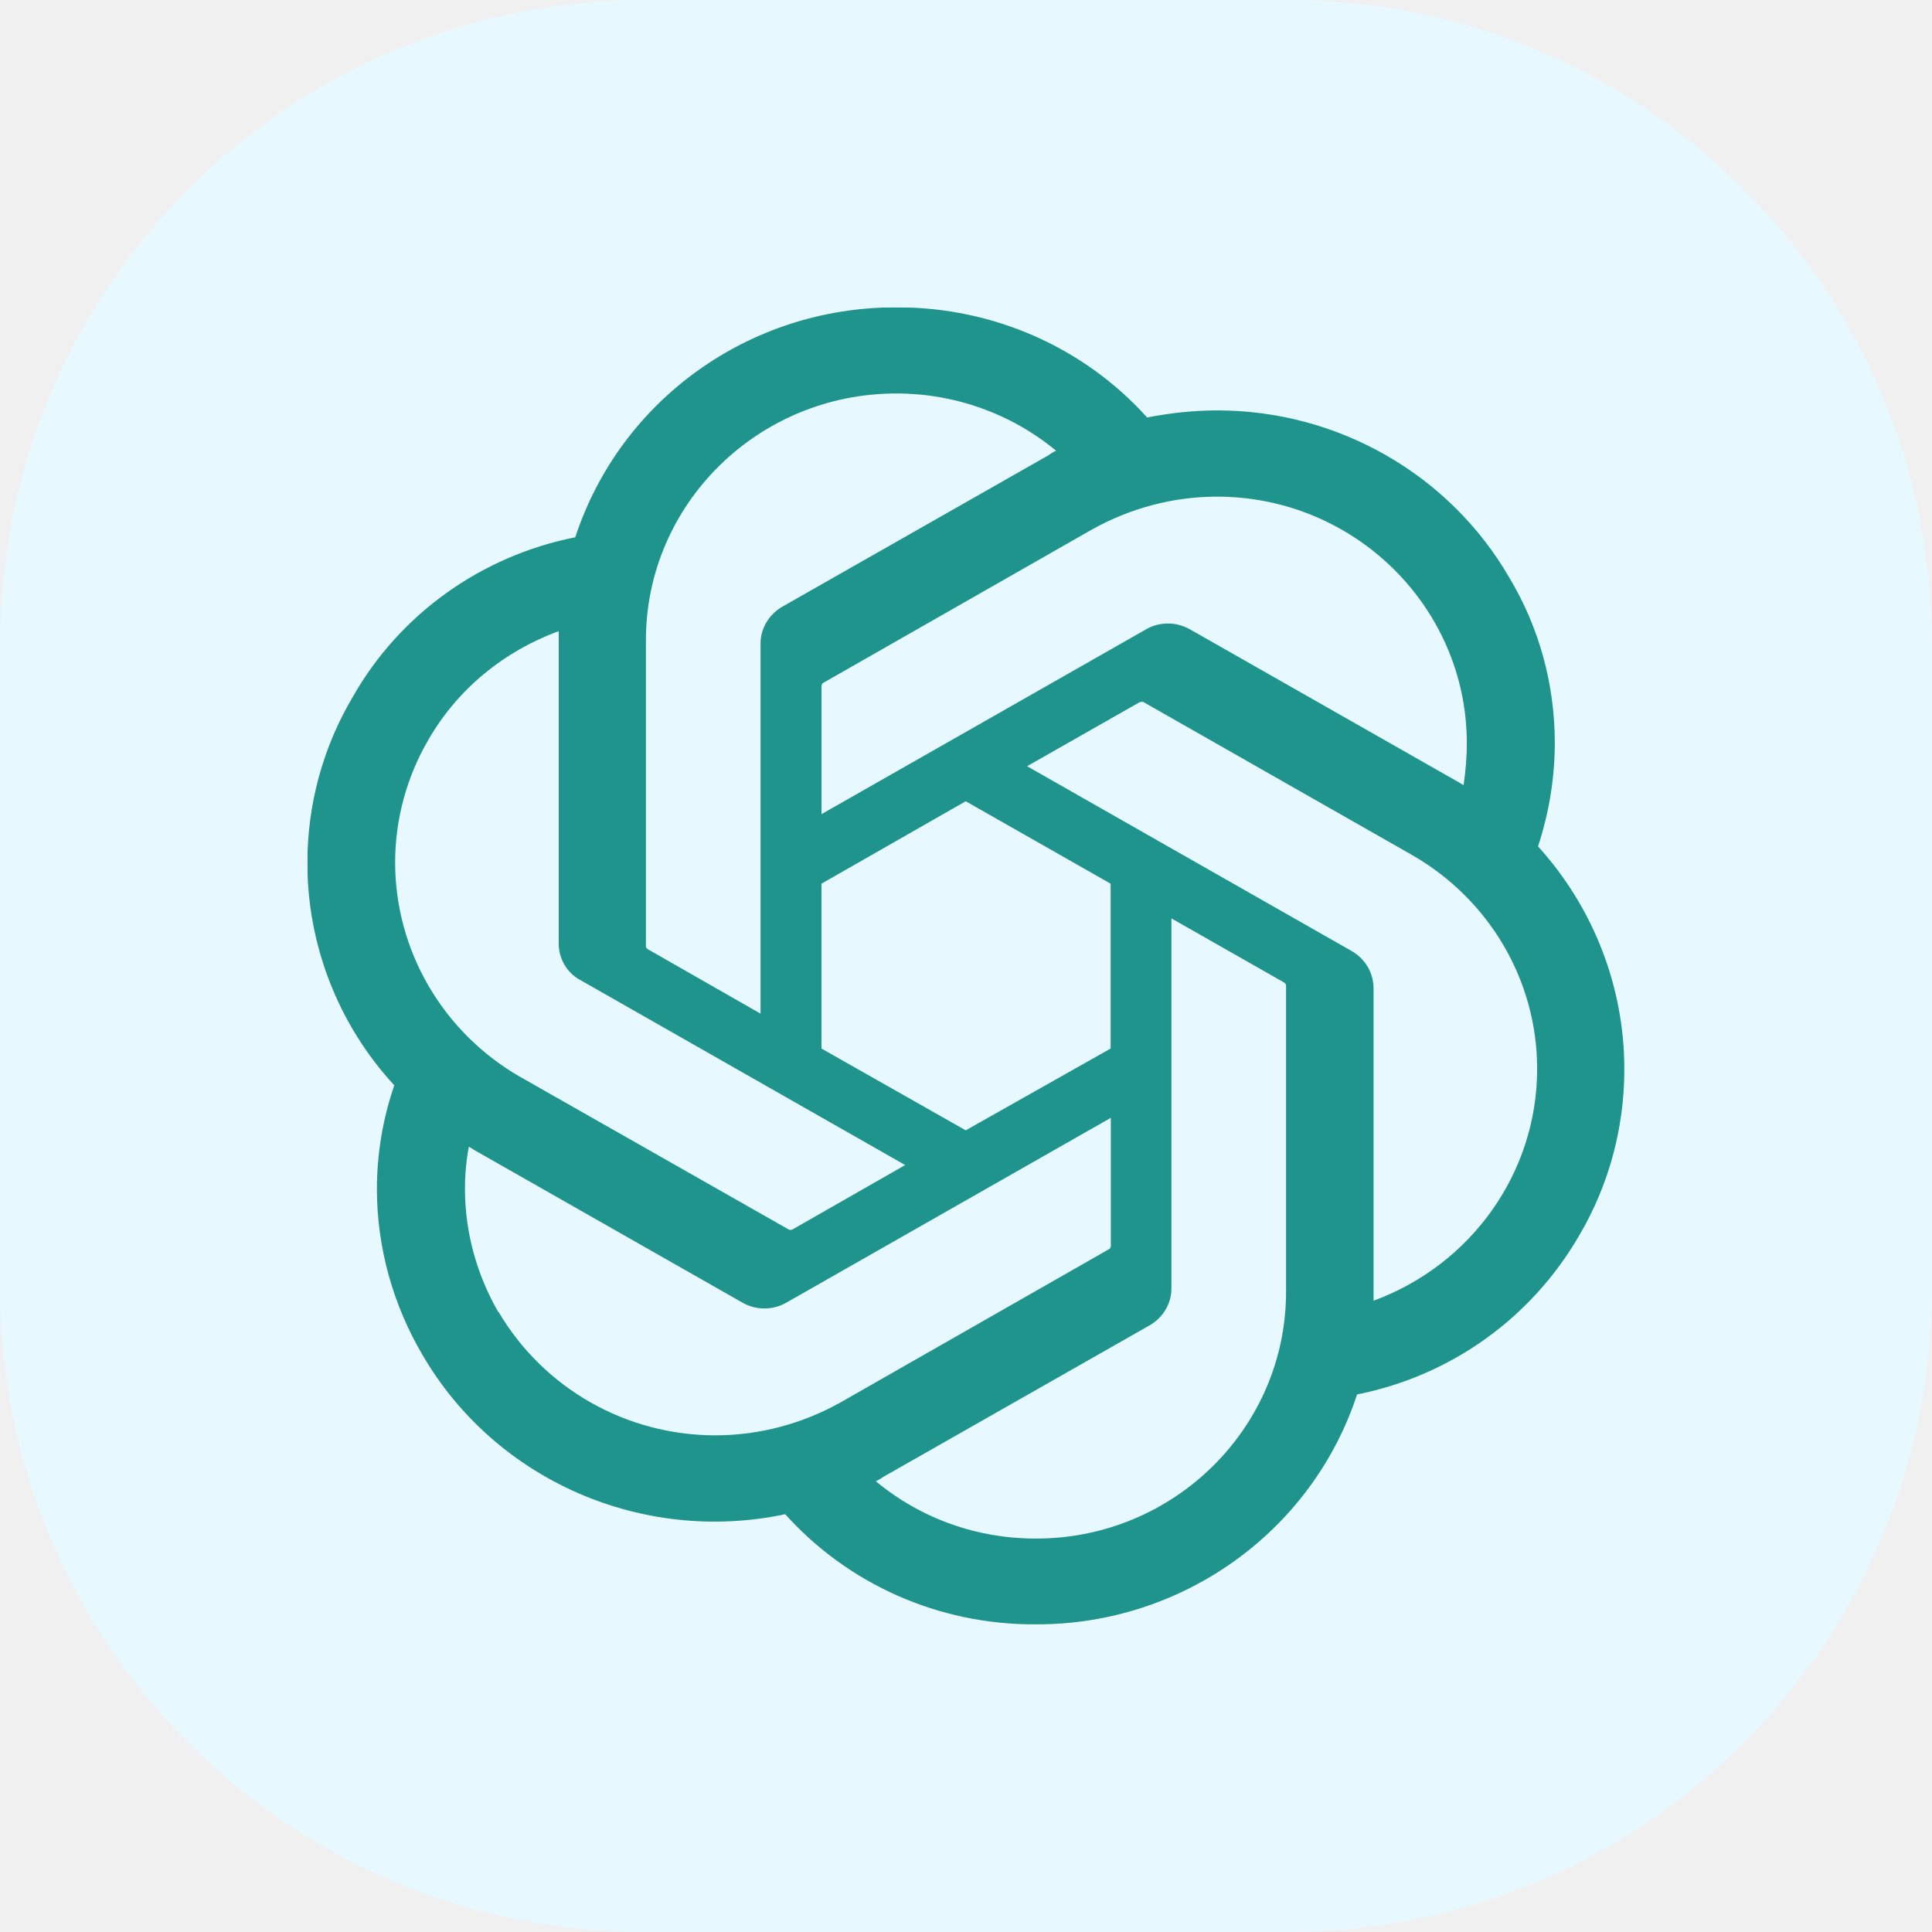
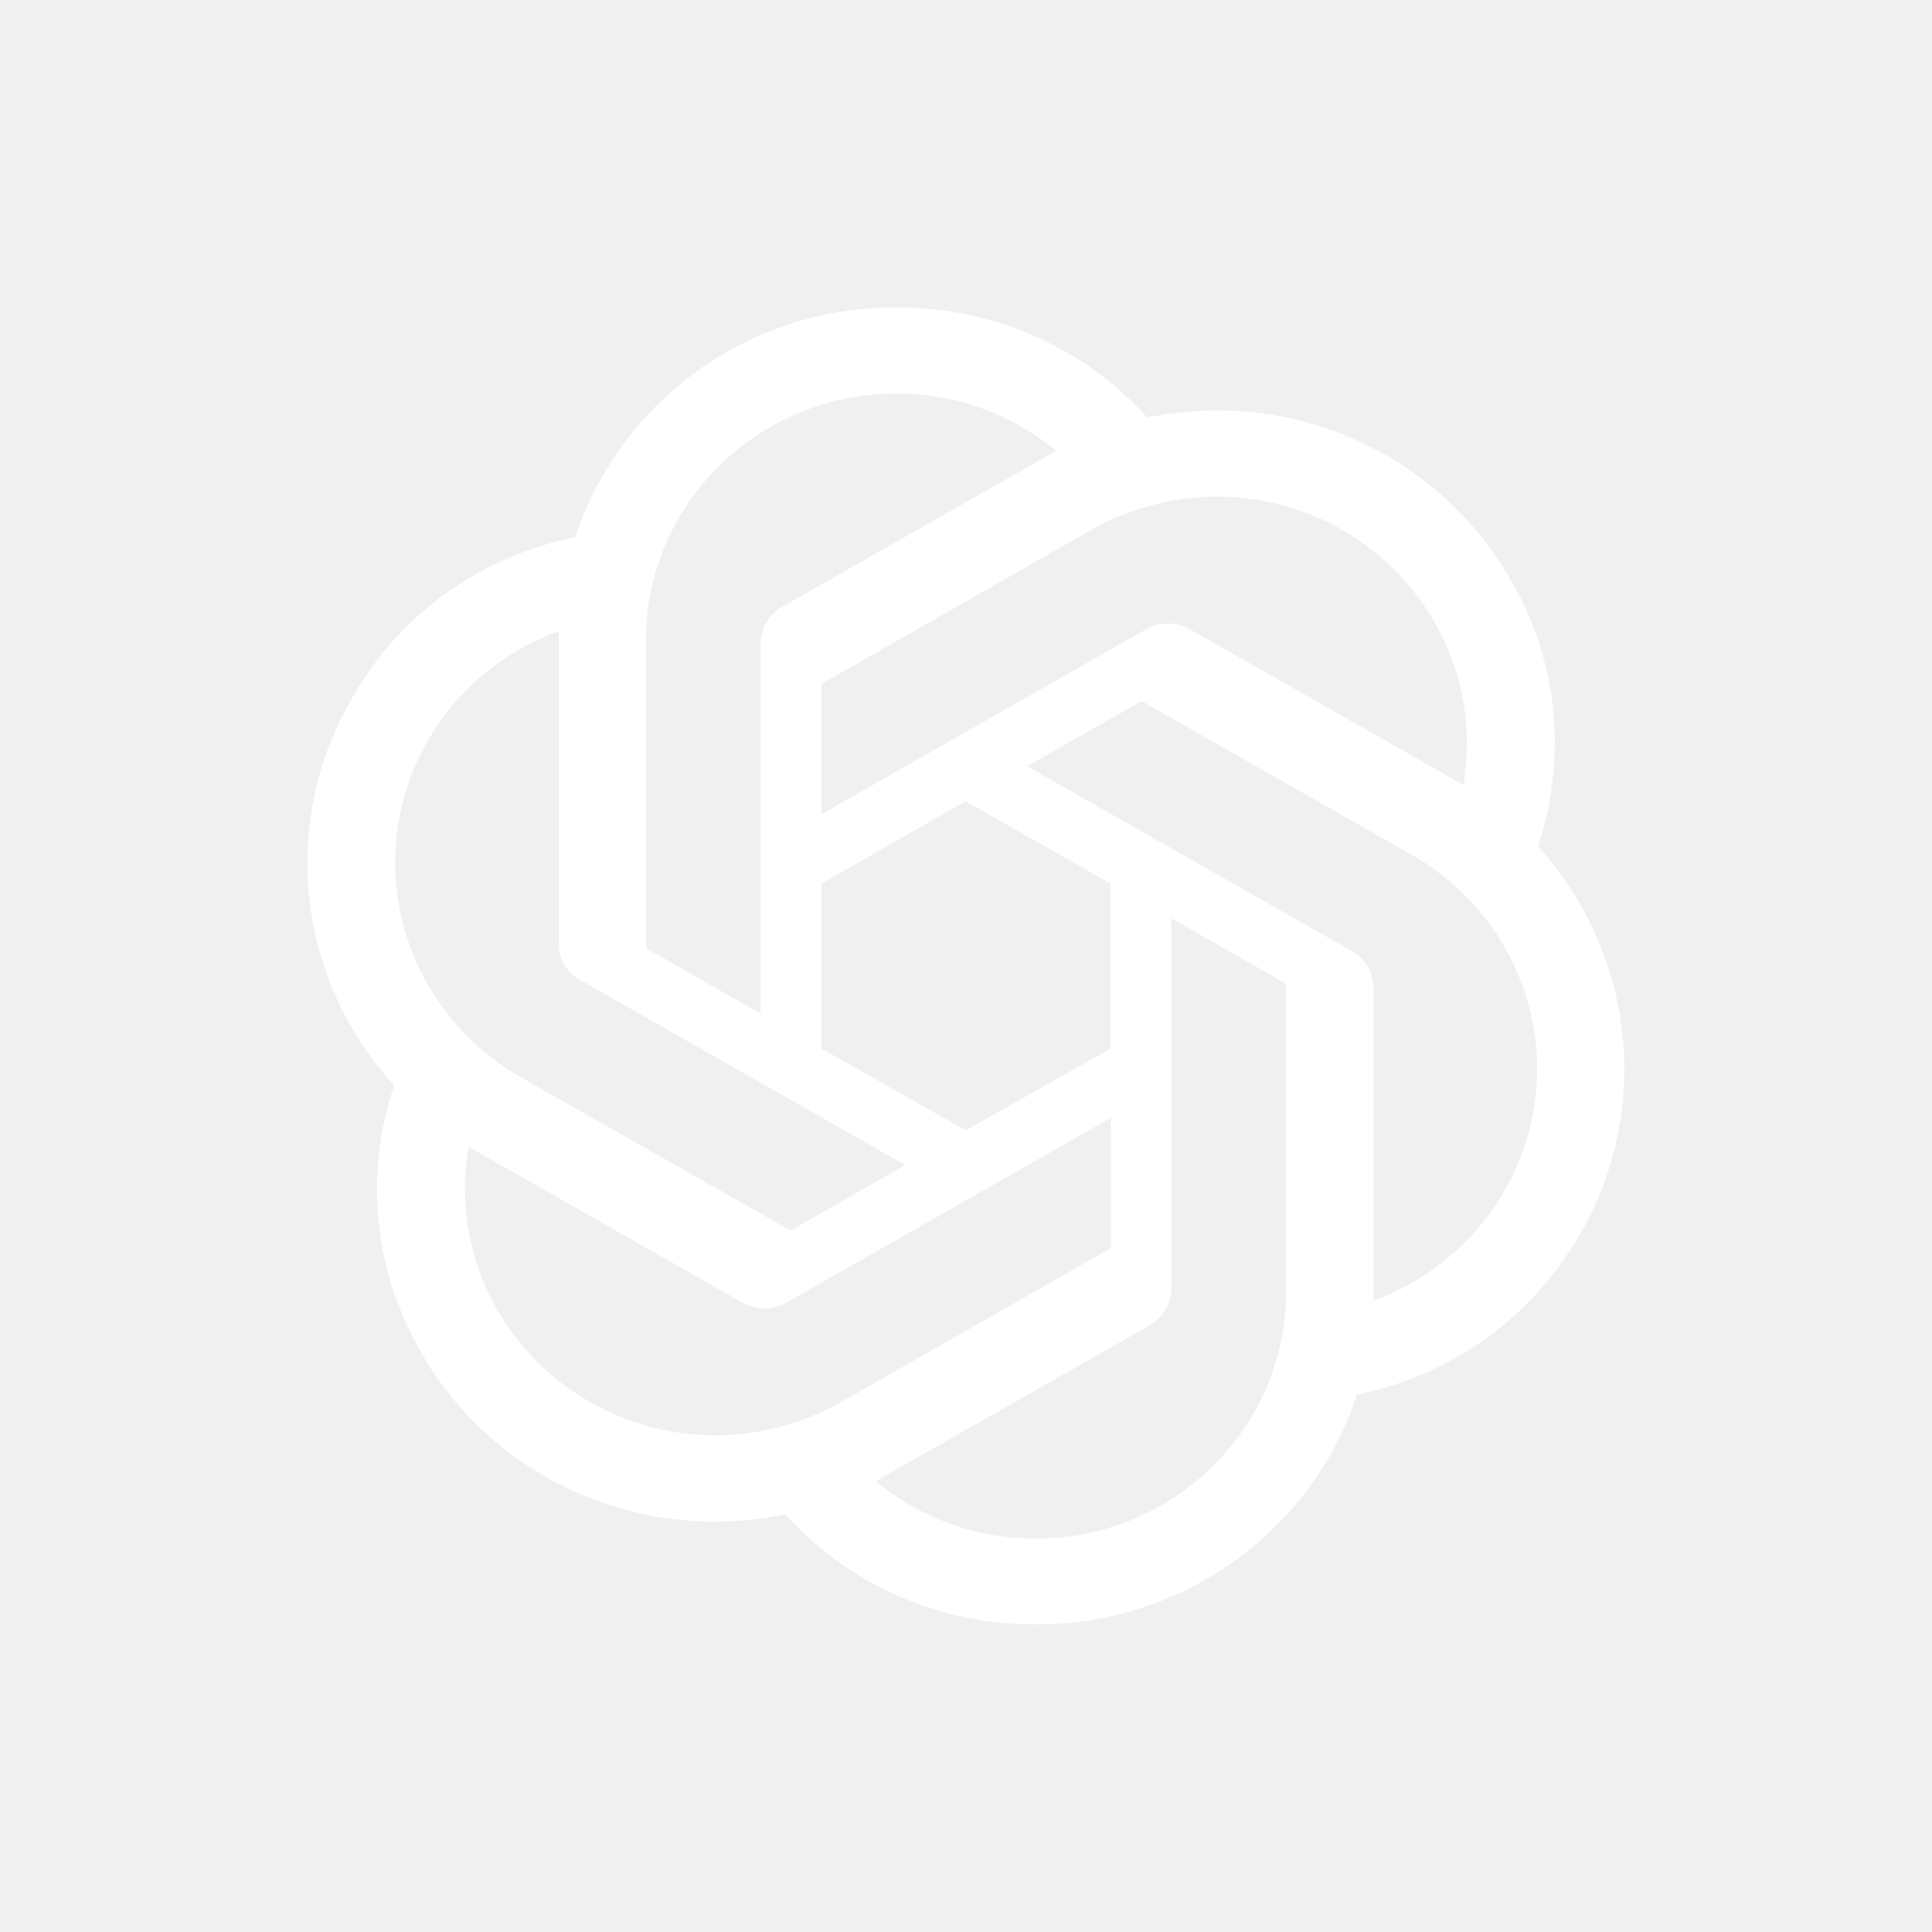
<svg xmlns="http://www.w3.org/2000/svg" xmlns:xlink="http://www.w3.org/1999/xlink" width="30" height="30" viewBox="0 0 30 30" fill="none">
  <defs>
    <rect id="path_0" x="0" y="0" width="30" height="30" />
    <rect id="path_1" x="0" y="0" width="20.455" height="20.455" />
  </defs>
  <g opacity="1" transform="translate(0 0)  rotate(0 15 15)">
-     <rect fill="#E7F8FF" opacity="1" transform="translate(0 0)  rotate(0 15 15)" x="0" y="0" width="30" height="30" rx="10" />
+     <rect fill="none" opacity="1" transform="translate(0 0)  rotate(0 15 15)" x="0" y="0" width="30" height="30" rx="10" />
    <mask id="bg-mask-0" fill="white">
-       <use xlink:href="#path_0" />
+       <use xlink:href="#path_0">
+ 			</use>
    </mask>
    <g mask="url(#bg-mask-0)">
      <g opacity="1" transform="translate(4.772727 4.772727)  rotate(0 10.22727 10.22727)">
        <mask id="bg-mask-1" fill="white">
-           <use xlink:href="#path_1" />
+           <use xlink:href="#path_1">
+ 					</use>
        </mask>
        <g mask="url(#bg-mask-1)">
-           <path id="分组 1" fill-rule="evenodd" style="fill:#1F948C" transform="translate(0 0)  rotate(0 10.22727 10.22727)" opacity="1" d="M19.11 8.37L19.11 8.37C19.28 7.85 19.37 7.31 19.37 6.76C19.37 5.86 19.13 4.97 18.66 4.19C17.73 2.59 16 1.6 14.13 1.6C13.76 1.6 13.4 1.64 13.04 1.71C12.06 0.62 10.65 0 9.17 0L9.14 0L9.13 0C6.86 0 4.86 1.44 4.16 3.57C2.7 3.86 1.44 4.76 0.71 6.04C0.24 6.83 0 7.72 0 8.63C0 9.9 0.48 11.14 1.35 12.08C1.17 12.6 1.08 13.15 1.08 13.69C1.08 14.6 1.33 15.49 1.79 16.27C2.92 18.21 5.2 19.21 7.42 18.74C8.4 19.83 9.8 20.45 11.28 20.45L11.31 20.45L11.33 20.45C13.59 20.45 15.6 19.01 16.3 16.88C17.76 16.59 19.01 15.69 19.75 14.41C20.21 13.63 20.45 12.74 20.45 11.83C20.45 10.55 19.97 9.32 19.11 8.37Z M8.947 18.158C8.907 18.188 8.867 18.208 8.827 18.228C9.527 18.808 10.397 19.118 11.307 19.118L11.317 19.118C13.457 19.118 15.197 17.398 15.197 15.288L15.197 10.528C15.197 10.508 15.177 10.488 15.157 10.478L13.417 9.488L13.417 15.238C13.417 15.468 13.287 15.688 13.077 15.808L8.947 18.158Z M8.277 17.005L12.447 14.625C12.466 14.615 12.476 14.595 12.476 14.575L12.476 14.575L12.476 12.585L7.437 15.455C7.227 15.575 6.967 15.575 6.757 15.455L2.627 13.105C2.587 13.085 2.537 13.045 2.507 13.035C2.467 13.245 2.447 13.465 2.447 13.685C2.447 14.355 2.627 15.015 2.967 15.605L2.967 15.595C3.667 16.785 4.947 17.515 6.337 17.515C7.017 17.515 7.687 17.335 8.277 17.005Z M3.903 5.168C3.903 5.128 3.903 5.068 3.903 5.028C3.053 5.338 2.333 5.928 1.883 6.708L1.883 6.708C1.543 7.288 1.363 7.948 1.363 8.618C1.363 9.988 2.103 11.258 3.303 11.948L7.473 14.318C7.493 14.328 7.513 14.328 7.533 14.318L9.283 13.318L4.243 10.448C4.033 10.338 3.903 10.118 3.903 9.878L3.903 9.878L3.903 5.168Z M17.156 8.505L12.976 6.125C12.956 6.125 12.936 6.125 12.916 6.135L11.176 7.125L16.216 9.995C16.426 10.115 16.556 10.335 16.556 10.575C16.556 10.575 16.556 10.575 16.556 10.575L16.556 15.425C18.076 14.865 19.096 13.435 19.096 11.825C19.096 10.455 18.356 9.195 17.156 8.505Z M8.014 5.829C7.994 5.839 7.984 5.859 7.984 5.879L7.984 5.879L7.984 7.869L13.024 4.999C13.124 4.939 13.244 4.909 13.364 4.909C13.484 4.909 13.594 4.939 13.704 4.999L17.834 7.349C17.874 7.369 17.914 7.399 17.954 7.419L17.954 7.419C17.984 7.209 18.004 6.989 18.004 6.769C18.004 4.659 16.264 2.939 14.124 2.939C13.444 2.939 12.774 3.119 12.184 3.449L8.014 5.829Z M9.147 1.337C6.997 1.337 5.257 3.057 5.257 5.167L5.257 9.927C5.257 9.947 5.277 9.957 5.287 9.967L7.037 10.967L7.037 5.227L7.037 5.217C7.037 4.987 7.167 4.767 7.377 4.647L11.507 2.297C11.547 2.267 11.597 2.237 11.627 2.227C10.927 1.647 10.047 1.337 9.147 1.337Z M7.983 11.509L10.223 12.779L12.473 11.509L12.473 8.949L10.223 7.669L7.983 8.949L7.983 11.509Z " />
+           <path id="分组 1" fill-rule="evenodd" style="fill:#fff" transform="translate(0 0)  rotate(0 10.22727 10.22727)" opacity="1" d="M19.11 8.37L19.11 8.37C19.28 7.85 19.37 7.31 19.37 6.76C19.37 5.86 19.13 4.97 18.66 4.19C17.73 2.59 16 1.6 14.13 1.6C13.76 1.6 13.4 1.64 13.04 1.71C12.06 0.62 10.65 0 9.17 0L9.14 0L9.13 0C6.86 0 4.86 1.44 4.16 3.57C2.7 3.86 1.44 4.76 0.71 6.04C0.24 6.83 0 7.72 0 8.63C0 9.9 0.48 11.14 1.35 12.08C1.17 12.6 1.08 13.15 1.08 13.69C1.08 14.6 1.33 15.49 1.79 16.27C2.92 18.21 5.2 19.21 7.42 18.74C8.4 19.83 9.8 20.45 11.28 20.45L11.31 20.45L11.33 20.45C13.59 20.45 15.6 19.01 16.3 16.88C17.76 16.59 19.01 15.69 19.75 14.41C20.21 13.63 20.45 12.74 20.45 11.83C20.45 10.55 19.97 9.32 19.11 8.37Z M8.947 18.158C8.907 18.188 8.867 18.208 8.827 18.228C9.527 18.808 10.397 19.118 11.307 19.118L11.317 19.118C13.457 19.118 15.197 17.398 15.197 15.288L15.197 10.528C15.197 10.508 15.177 10.488 15.157 10.478L13.417 9.488L13.417 15.238C13.417 15.468 13.287 15.688 13.077 15.808L8.947 18.158Z M8.277 17.005L12.447 14.625C12.466 14.615 12.476 14.595 12.476 14.575L12.476 14.575L12.476 12.585L7.437 15.455C7.227 15.575 6.967 15.575 6.757 15.455L2.627 13.105C2.587 13.085 2.537 13.045 2.507 13.035C2.467 13.245 2.447 13.465 2.447 13.685C2.447 14.355 2.627 15.015 2.967 15.605L2.967 15.595C3.667 16.785 4.947 17.515 6.337 17.515C7.017 17.515 7.687 17.335 8.277 17.005Z M3.903 5.168C3.903 5.128 3.903 5.068 3.903 5.028C3.053 5.338 2.333 5.928 1.883 6.708L1.883 6.708C1.543 7.288 1.363 7.948 1.363 8.618C1.363 9.988 2.103 11.258 3.303 11.948L7.473 14.318C7.493 14.328 7.513 14.328 7.533 14.318L9.283 13.318L4.243 10.448C4.033 10.338 3.903 10.118 3.903 9.878L3.903 9.878L3.903 5.168Z M17.156 8.505L12.976 6.125C12.956 6.125 12.936 6.125 12.916 6.135L11.176 7.125L16.216 9.995C16.426 10.115 16.556 10.335 16.556 10.575C16.556 10.575 16.556 10.575 16.556 10.575L16.556 15.425C18.076 14.865 19.096 13.435 19.096 11.825C19.096 10.455 18.356 9.195 17.156 8.505Z M8.014 5.829C7.994 5.839 7.984 5.859 7.984 5.879L7.984 5.879L7.984 7.869L13.024 4.999C13.124 4.939 13.244 4.909 13.364 4.909C13.484 4.909 13.594 4.939 13.704 4.999L17.834 7.349C17.874 7.369 17.914 7.399 17.954 7.419L17.954 7.419C17.984 7.209 18.004 6.989 18.004 6.769C18.004 4.659 16.264 2.939 14.124 2.939C13.444 2.939 12.774 3.119 12.184 3.449L8.014 5.829Z M9.147 1.337C6.997 1.337 5.257 3.057 5.257 5.167L5.257 9.927C5.257 9.947 5.277 9.957 5.287 9.967L7.037 10.967L7.037 5.227L7.037 5.217C7.037 4.987 7.167 4.767 7.377 4.647L11.507 2.297C11.547 2.267 11.597 2.237 11.627 2.227C10.927 1.647 10.047 1.337 9.147 1.337Z M7.983 11.509L10.223 12.779L12.473 11.509L12.473 8.949L10.223 7.669L7.983 8.949L7.983 11.509Z " />
        </g>
      </g>
    </g>
  </g>
</svg>
